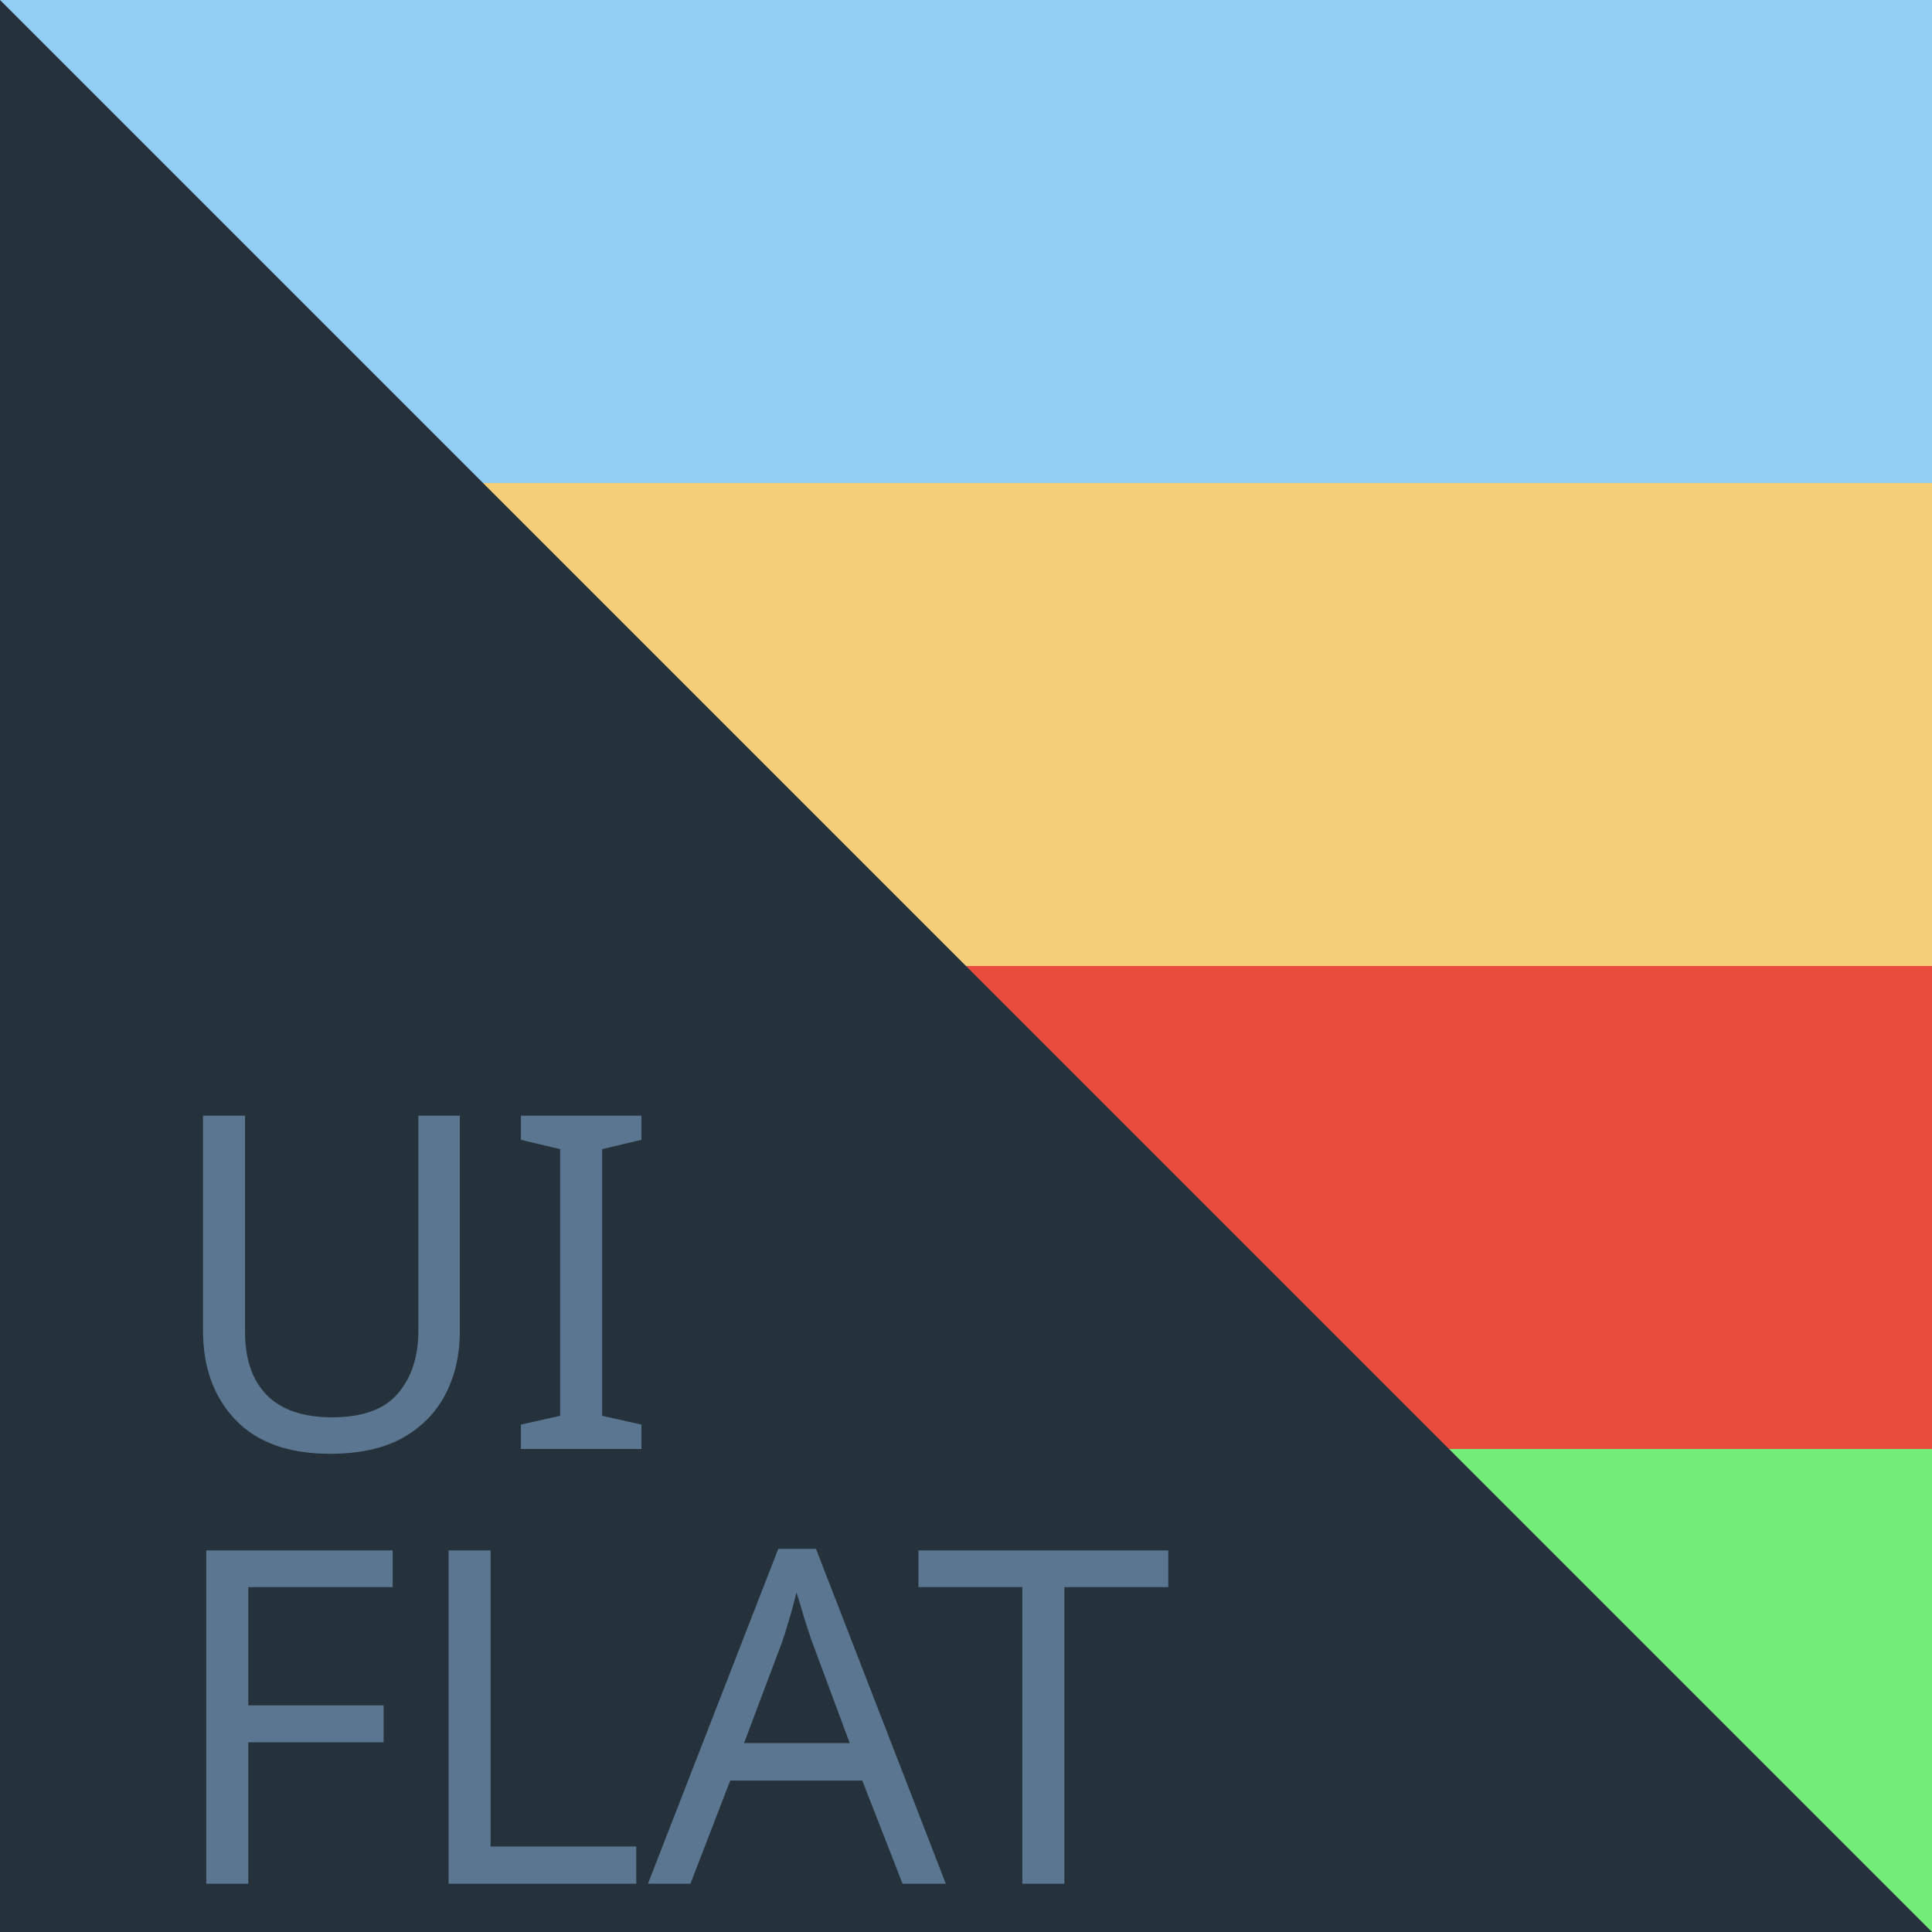
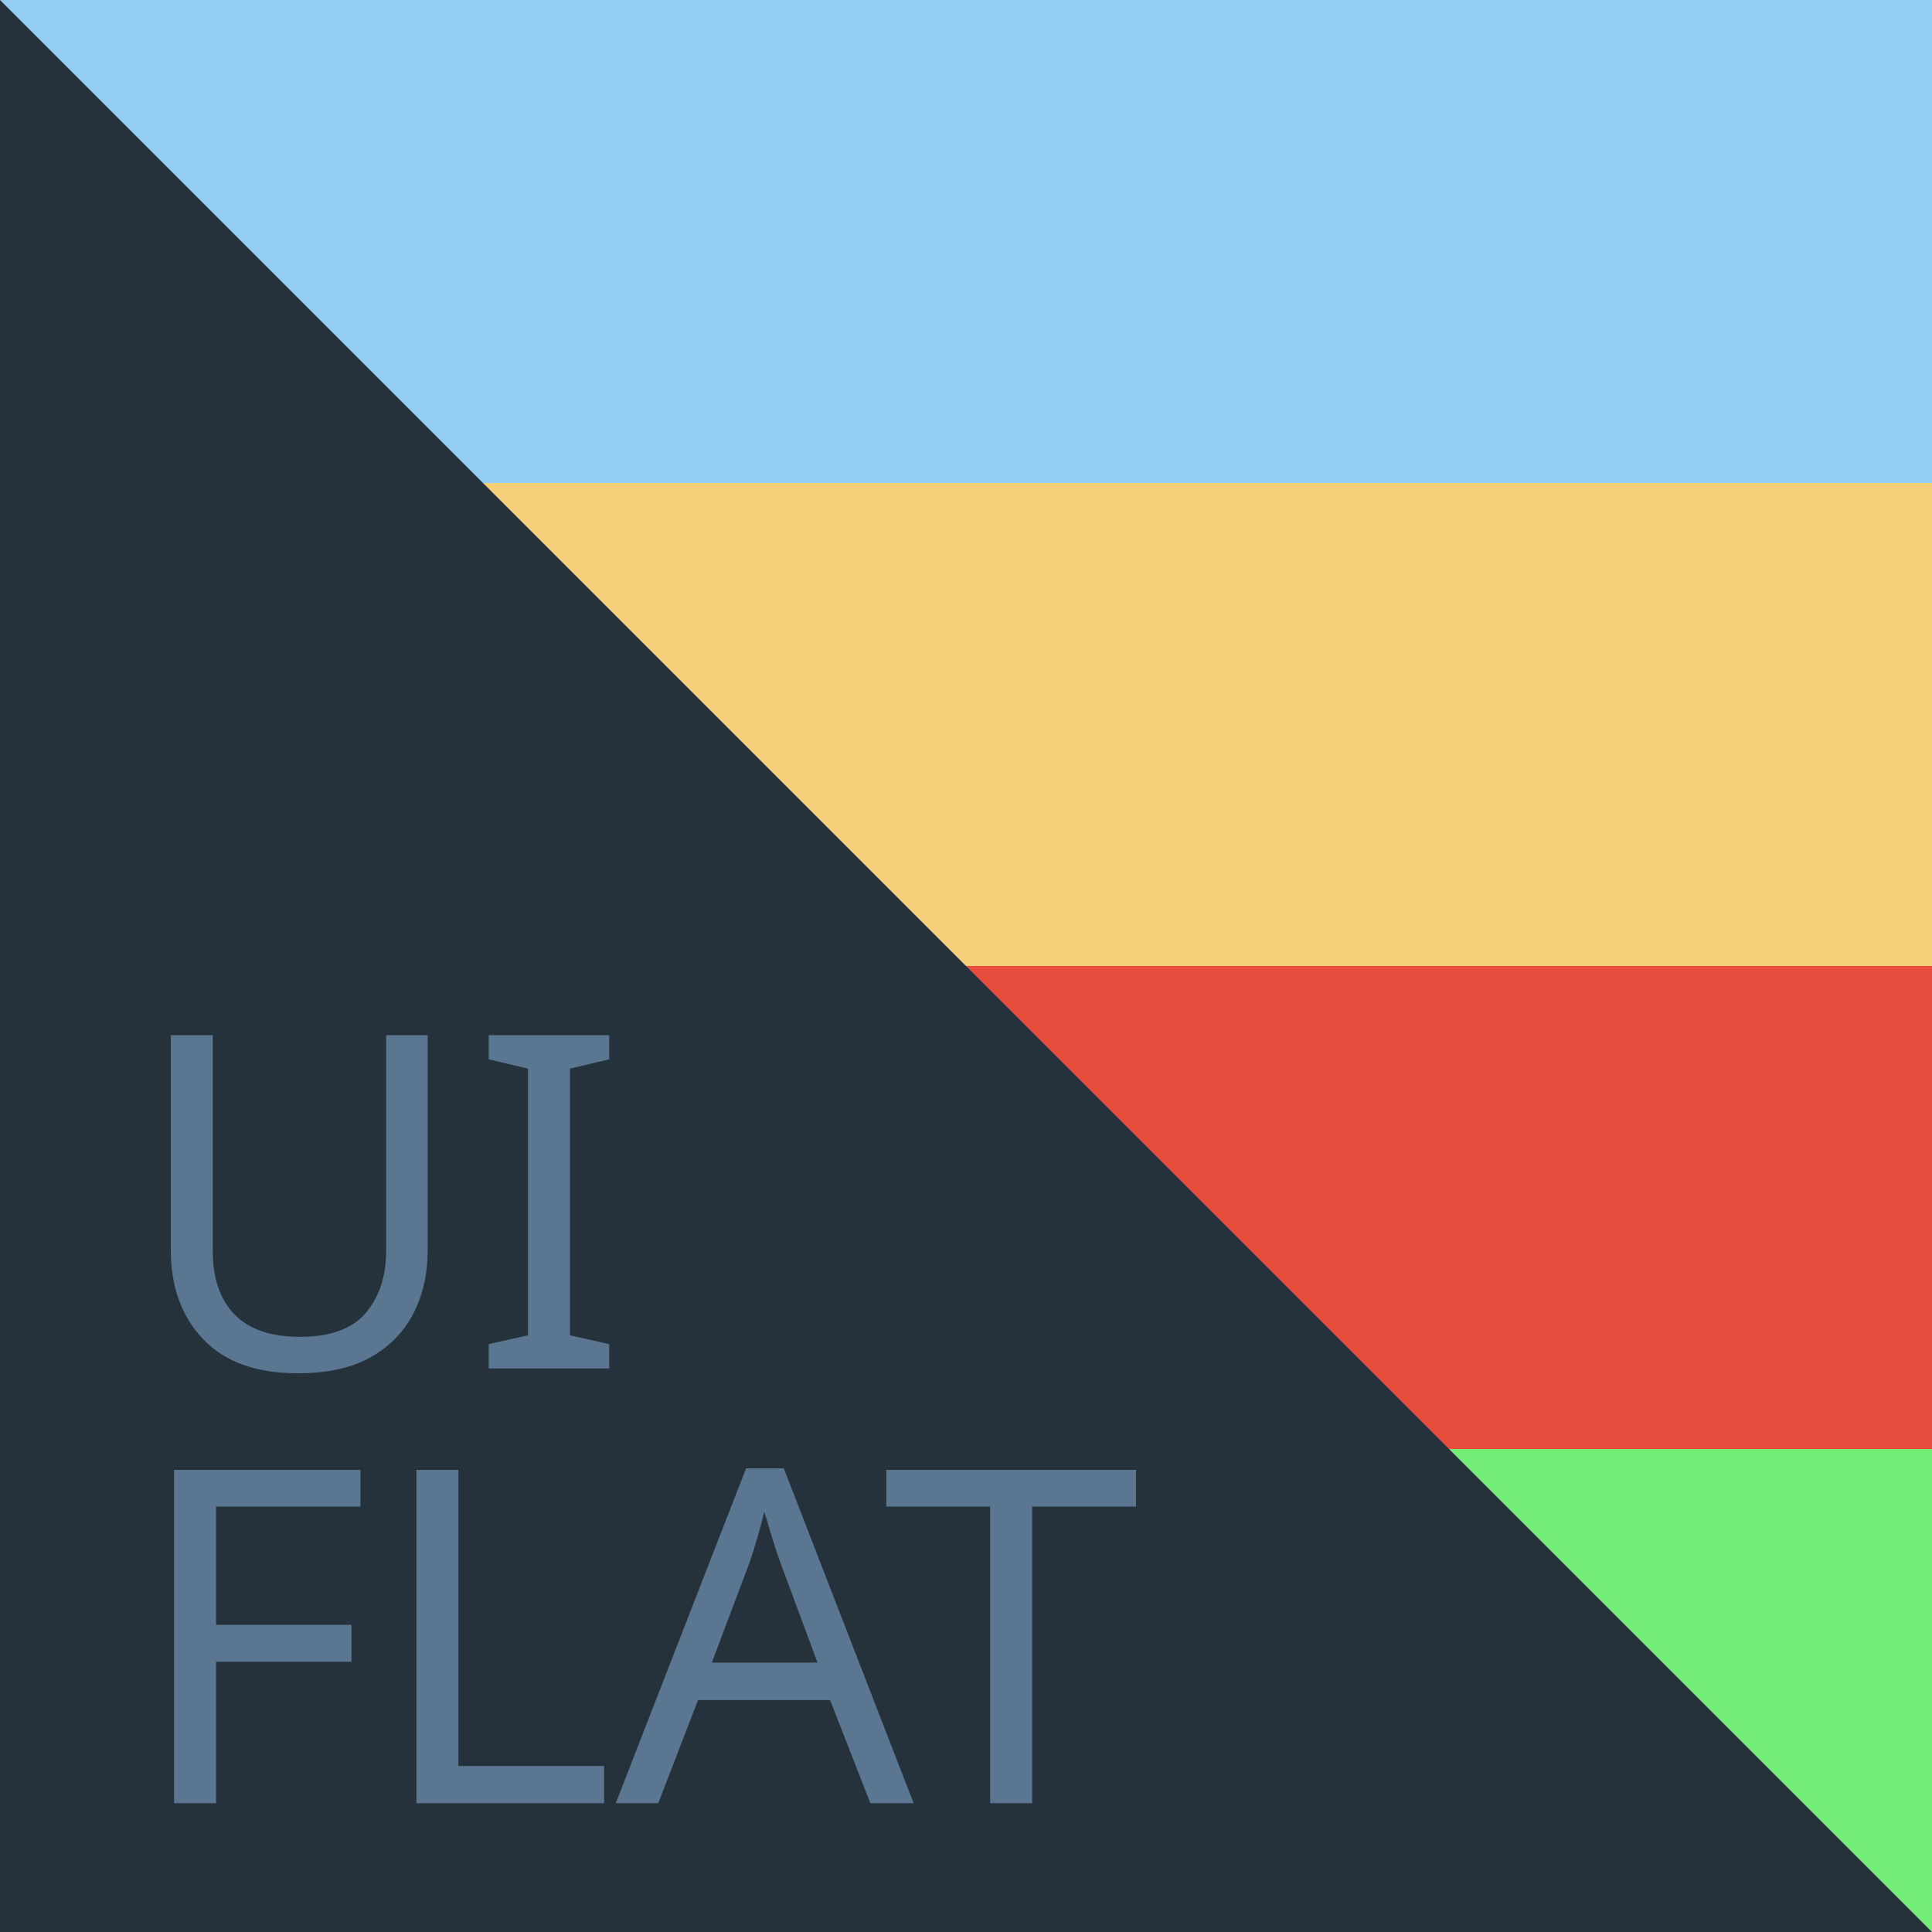
<svg xmlns="http://www.w3.org/2000/svg" width="120px" height="120px" viewBox="0 0 120 120" version="1.1">
  <defs />
  <rect id="Rectangle" stroke="none" fill="#92CEF1" fill-rule="evenodd" x="0" y="0" width="120" height="30" />
  <rect id="Rectangle" stroke="none" fill="#E74C3C" fill-rule="evenodd" x="0" y="60" width="120" height="30" />
  <rect id="Rectangle-Copy" stroke="none" fill="#F4CF77" fill-rule="evenodd" x="0" y="30" width="120" height="30" />
  <rect id="Rectangle-Copy-2" stroke="none" fill="#73ED77" fill-rule="evenodd" x="0" y="90" width="120" height="30" />
  <polygon id="Triangle" stroke="none" fill="#26323B" fill-rule="evenodd" points="2.84217094e-14 0 120 120 2.84217094e-14 120" />
  <text id="UI-FLAT" stroke="none" fill="none" font-family="FiraMono-Regular, Fira Mono" font-size="29" font-weight="normal" line-spacing="27">
-     <tspan x="10" y="90" fill="#5A7690">UI</tspan>
-     <tspan x="10" y="117" fill="#5A7690">FLAT</tspan>
+     <tspan x="8" y="85" fill="#5A7690">UI</tspan>
+     <tspan x="8" y="112" fill="#5A7690">FLAT</tspan>
  </text>
</svg>
